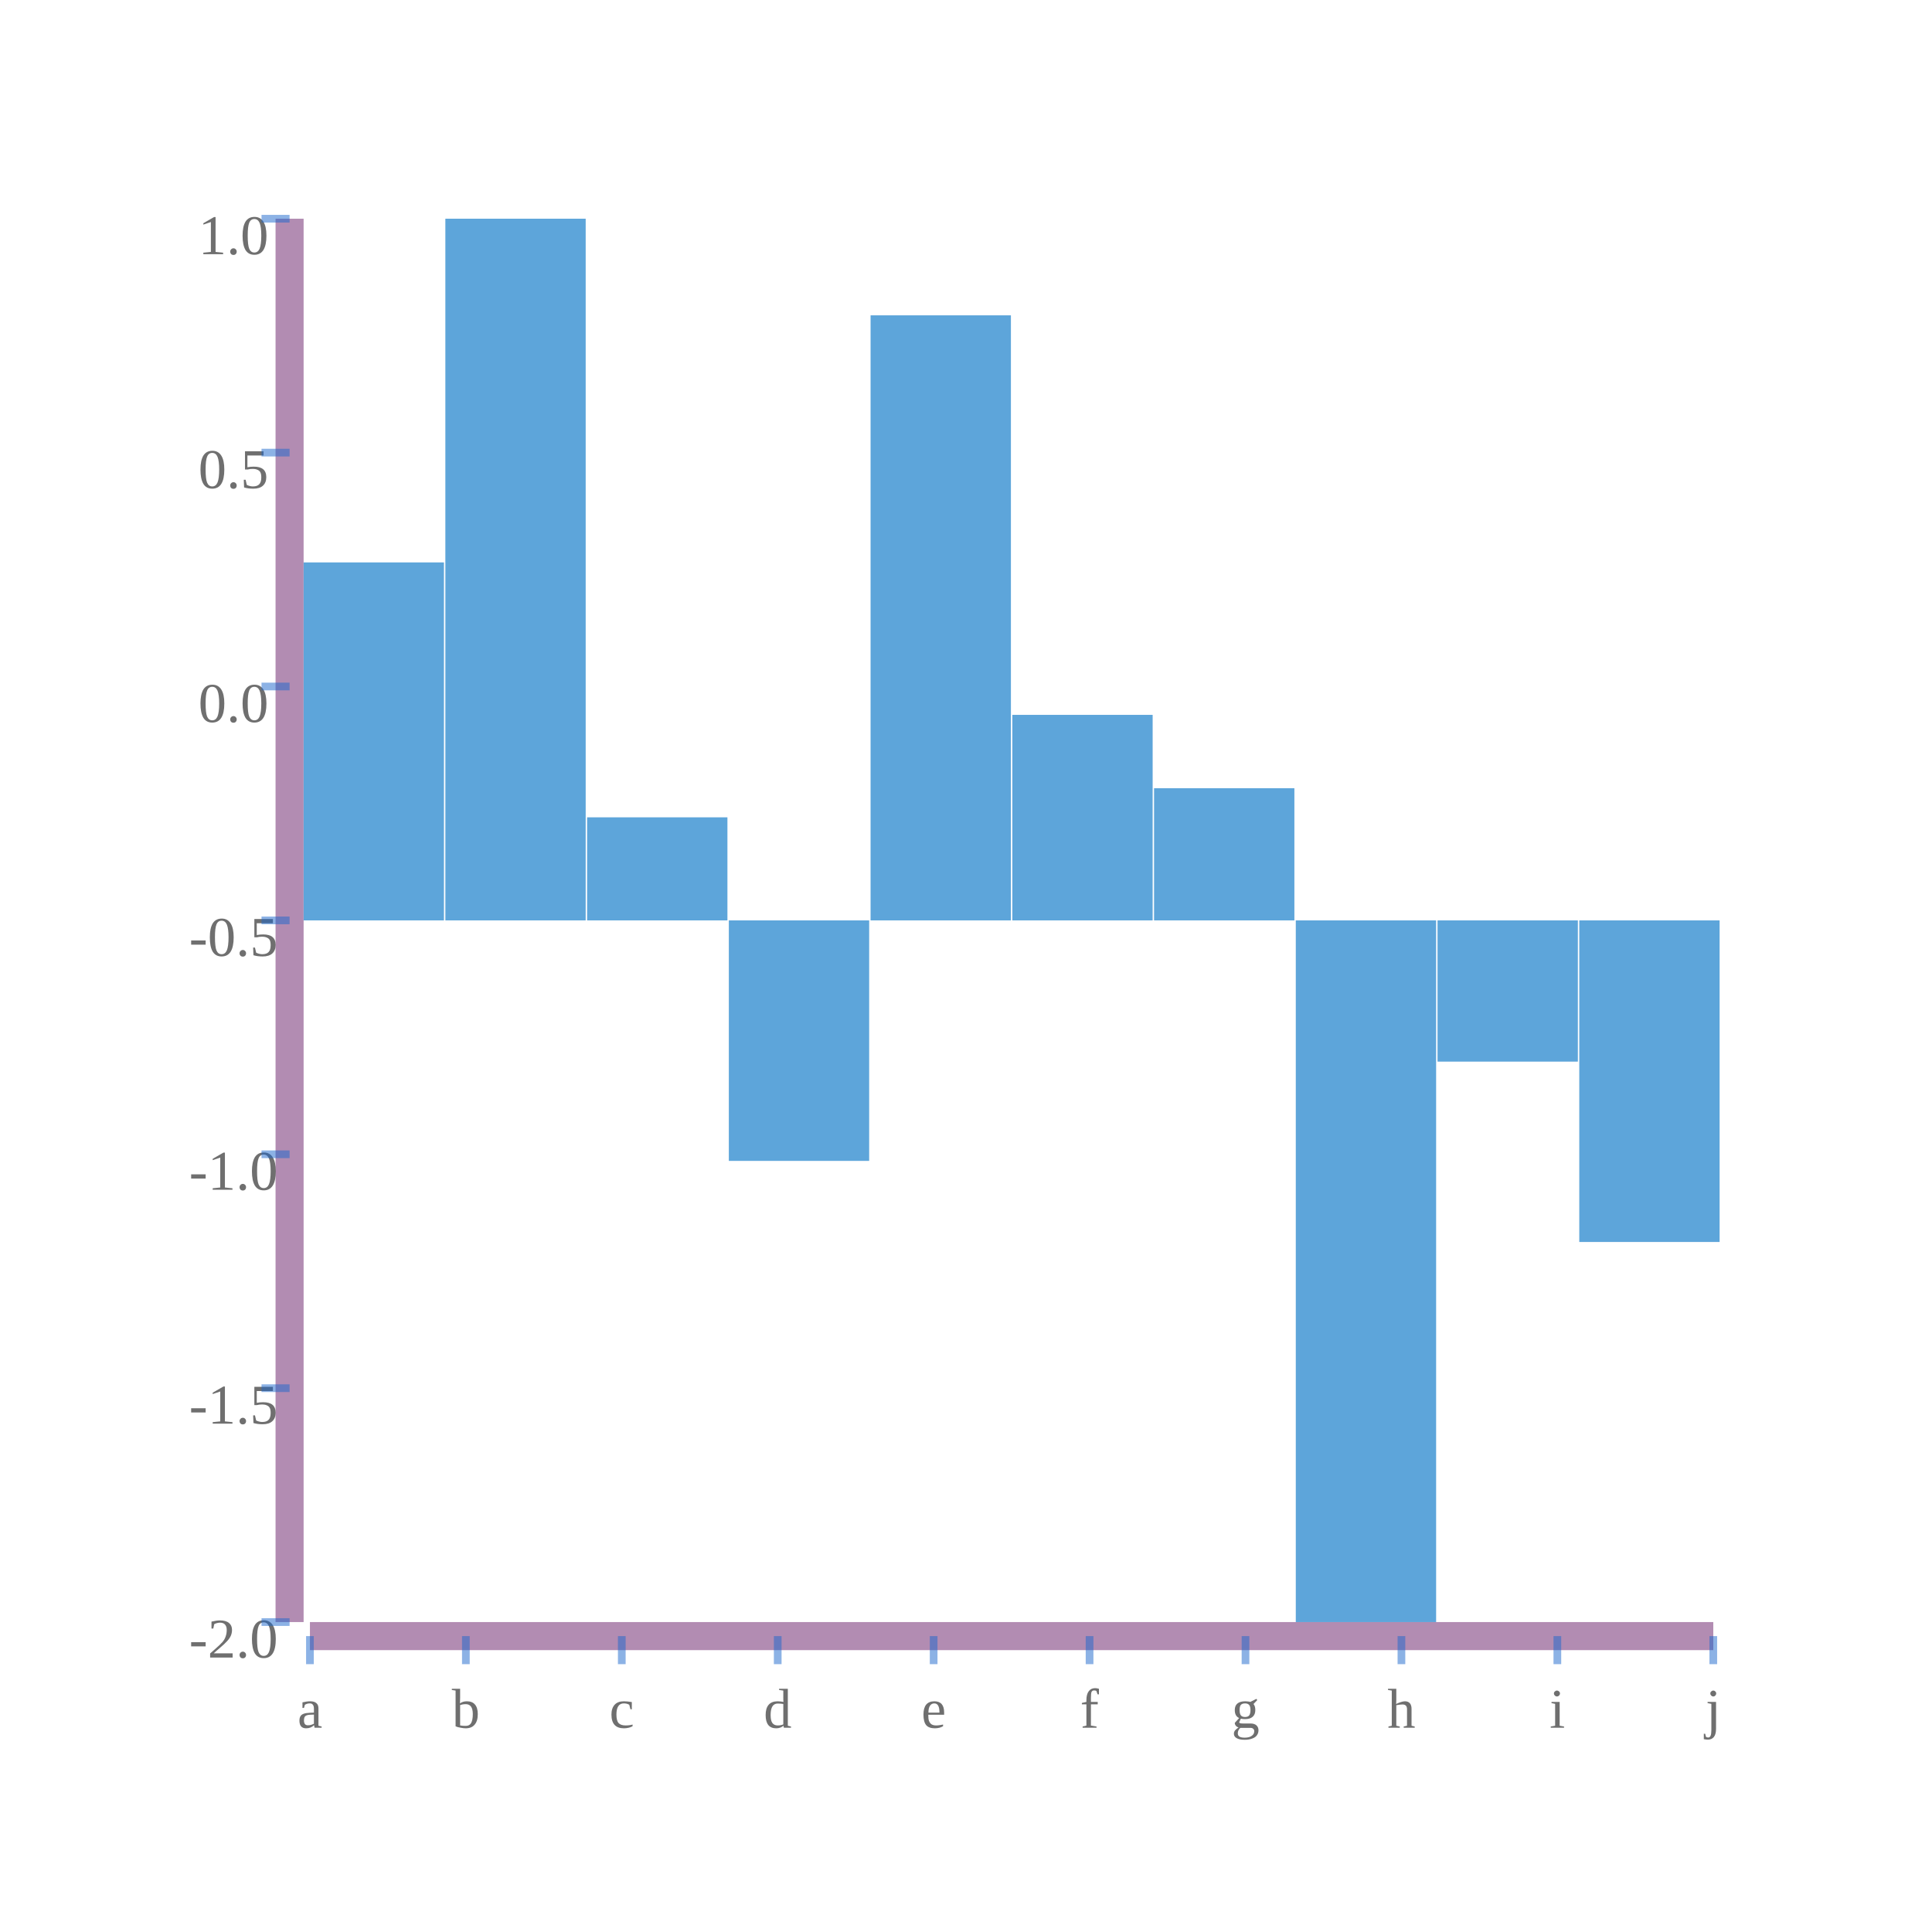
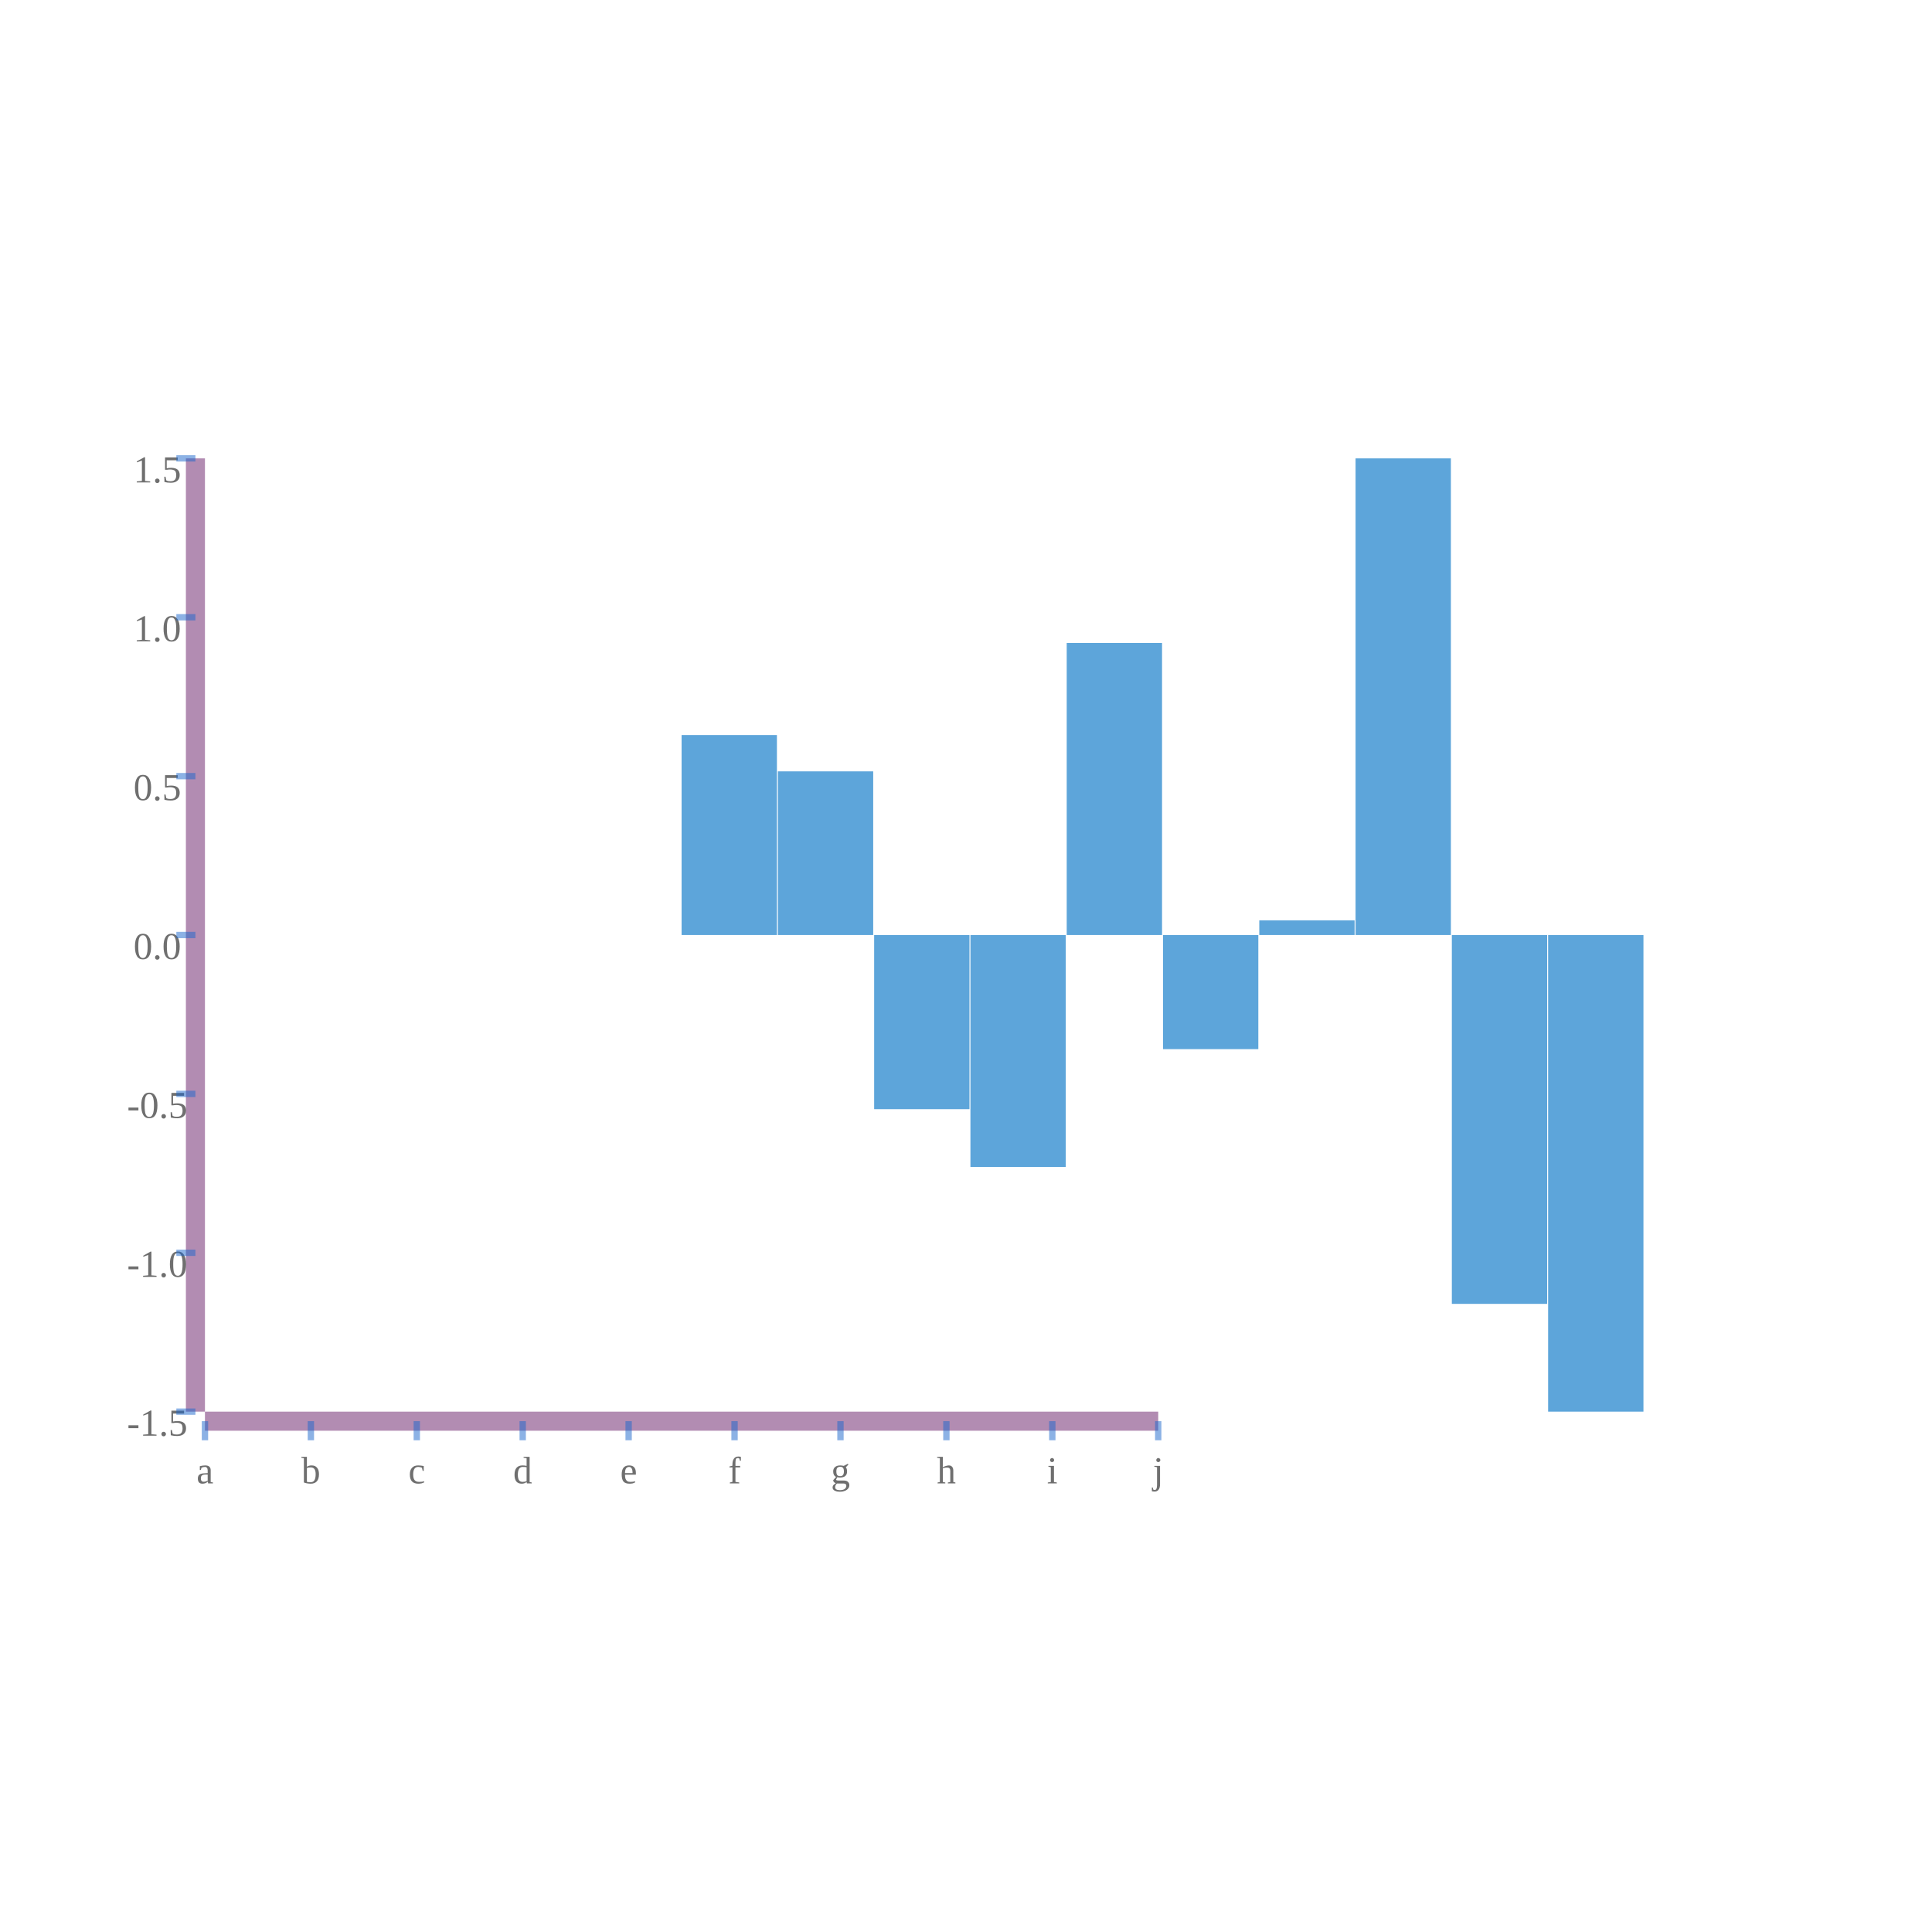
<svg xmlns="http://www.w3.org/2000/svg" height="200" stroke-opacity="1" viewBox="0 0 200 200" font-size="1" width="200" stroke="rgb(0,0,0)" version="1.1">
  <defs />
  <defs />
  <g stroke-linejoin="miter" stroke-opacity="0.0" fill-opacity="0.5" stroke="rgb(0,0,0)" stroke-width="0.0" fill="rgb(102,26,102)" stroke-linecap="butt" stroke-miterlimit="10.0">
-     <path d="M 31.43,167.916 l -0,-145.275 h -2.905 l -0,145.275 Z" />
+     <path d="M 21.217,146.134 l -0,-98.683 h -1.974 l -0,98.683 Z" />
  </g>
  <defs />
-   <g stroke-linejoin="miter" stroke-opacity="1.0" fill-opacity="0.7" font-size="5.811px" stroke="rgb(0,0,0)" stroke-width="0.797" fill="rgb(51,51,51)" stroke-linecap="butt" stroke-miterlimit="10.0">
-     <text dominant-baseline="text-before-edge" transform="matrix(1,0,0,1,24.1665,22.6411)" stroke="none" text-anchor="middle">    1.0</text>
+   <g stroke-linejoin="miter" stroke-opacity="1.0" fill-opacity="0.7" font-size="3.947px" stroke="rgb(0,0,0)" stroke-width="0.657" fill="rgb(51,51,51)" stroke-linecap="butt" stroke-miterlimit="10.0">
+     <text dominant-baseline="text-before-edge" transform="matrix(1,0,0,1,16.2826,47.4515)" stroke="none" text-anchor="middle">    1.5</text>
  </g>
  <defs />
-   <g stroke-linejoin="miter" stroke-opacity="0.5" fill-opacity="0.0" stroke="rgb(26,102,204)" stroke-width="0.797" fill="rgb(0,0,0)" stroke-linecap="butt" stroke-miterlimit="10.0">
-     <path d="M 27.072,22.641 h 2.905 " />
+   <g stroke-linejoin="miter" stroke-opacity="0.5" fill-opacity="0.0" stroke="rgb(26,102,204)" stroke-width="0.657" fill="rgb(0,0,0)" stroke-linecap="butt" stroke-miterlimit="10.0">
+     <path d="M 18.256,47.452 h 1.974 " />
  </g>
  <defs />
-   <g stroke-linejoin="miter" stroke-opacity="1.0" fill-opacity="0.7" font-size="5.811px" stroke="rgb(0,0,0)" stroke-width="0.797" fill="rgb(51,51,51)" stroke-linecap="butt" stroke-miterlimit="10.0">
-     <text dominant-baseline="text-before-edge" transform="matrix(1,0,0,1,24.1665,46.8536)" stroke="none" text-anchor="middle">    0.5</text>
+   <g stroke-linejoin="miter" stroke-opacity="1.0" fill-opacity="0.7" font-size="3.947px" stroke="rgb(0,0,0)" stroke-width="0.657" fill="rgb(51,51,51)" stroke-linecap="butt" stroke-miterlimit="10.0">
+     <text dominant-baseline="text-before-edge" transform="matrix(1,0,0,1,16.2826,63.8986)" stroke="none" text-anchor="middle">    1.0</text>
  </g>
  <defs />
-   <g stroke-linejoin="miter" stroke-opacity="0.5" fill-opacity="0.0" stroke="rgb(26,102,204)" stroke-width="0.797" fill="rgb(0,0,0)" stroke-linecap="butt" stroke-miterlimit="10.0">
-     <path d="M 27.072,46.854 h 2.905 " />
+   <g stroke-linejoin="miter" stroke-opacity="0.5" fill-opacity="0.0" stroke="rgb(26,102,204)" stroke-width="0.657" fill="rgb(0,0,0)" stroke-linecap="butt" stroke-miterlimit="10.0">
+     <path d="M 18.256,63.899 h 1.974 " />
  </g>
  <defs />
-   <g stroke-linejoin="miter" stroke-opacity="1.0" fill-opacity="0.7" font-size="5.811px" stroke="rgb(0,0,0)" stroke-width="0.797" fill="rgb(51,51,51)" stroke-linecap="butt" stroke-miterlimit="10.0">
-     <text dominant-baseline="text-before-edge" transform="matrix(1,0,0,1,24.1665,71.0661)" stroke="none" text-anchor="middle">    0.0</text>
+   <g stroke-linejoin="miter" stroke-opacity="1.0" fill-opacity="0.7" font-size="3.947px" stroke="rgb(0,0,0)" stroke-width="0.657" fill="rgb(51,51,51)" stroke-linecap="butt" stroke-miterlimit="10.0">
+     <text dominant-baseline="text-before-edge" transform="matrix(1,0,0,1,16.2826,80.3457)" stroke="none" text-anchor="middle">    0.5</text>
  </g>
  <defs />
-   <g stroke-linejoin="miter" stroke-opacity="0.5" fill-opacity="0.0" stroke="rgb(26,102,204)" stroke-width="0.797" fill="rgb(0,0,0)" stroke-linecap="butt" stroke-miterlimit="10.0">
-     <path d="M 27.072,71.066 h 2.905 " />
+   <g stroke-linejoin="miter" stroke-opacity="0.5" fill-opacity="0.0" stroke="rgb(26,102,204)" stroke-width="0.657" fill="rgb(0,0,0)" stroke-linecap="butt" stroke-miterlimit="10.0">
+     <path d="M 18.256,80.346 h 1.974 " />
  </g>
  <defs />
-   <g stroke-linejoin="miter" stroke-opacity="1.0" fill-opacity="0.7" font-size="5.811px" stroke="rgb(0,0,0)" stroke-width="0.797" fill="rgb(51,51,51)" stroke-linecap="butt" stroke-miterlimit="10.0">
-     <text dominant-baseline="text-before-edge" transform="matrix(1,0,0,1,24.1665,95.2786)" stroke="none" text-anchor="middle">   -0.5</text>
+   <g stroke-linejoin="miter" stroke-opacity="1.0" fill-opacity="0.7" font-size="3.947px" stroke="rgb(0,0,0)" stroke-width="0.657" fill="rgb(51,51,51)" stroke-linecap="butt" stroke-miterlimit="10.0">
+     <text dominant-baseline="text-before-edge" transform="matrix(1,0,0,1,16.2826,96.7928)" stroke="none" text-anchor="middle">    0.0</text>
  </g>
  <defs />
-   <g stroke-linejoin="miter" stroke-opacity="0.5" fill-opacity="0.0" stroke="rgb(26,102,204)" stroke-width="0.797" fill="rgb(0,0,0)" stroke-linecap="butt" stroke-miterlimit="10.0">
-     <path d="M 27.072,95.279 h 2.905 " />
+   <g stroke-linejoin="miter" stroke-opacity="0.5" fill-opacity="0.0" stroke="rgb(26,102,204)" stroke-width="0.657" fill="rgb(0,0,0)" stroke-linecap="butt" stroke-miterlimit="10.0">
+     <path d="M 18.256,96.793 h 1.974 " />
  </g>
  <defs />
-   <g stroke-linejoin="miter" stroke-opacity="1.0" fill-opacity="0.7" font-size="5.811px" stroke="rgb(0,0,0)" stroke-width="0.797" fill="rgb(51,51,51)" stroke-linecap="butt" stroke-miterlimit="10.0">
-     <text dominant-baseline="text-before-edge" transform="matrix(1,0,0,1,24.1665,119.4911)" stroke="none" text-anchor="middle">   -1.0</text>
+   <g stroke-linejoin="miter" stroke-opacity="1.0" fill-opacity="0.7" font-size="3.947px" stroke="rgb(0,0,0)" stroke-width="0.657" fill="rgb(51,51,51)" stroke-linecap="butt" stroke-miterlimit="10.0">
+     <text dominant-baseline="text-before-edge" transform="matrix(1,0,0,1,16.2826,113.2399)" stroke="none" text-anchor="middle">   -0.5</text>
  </g>
  <defs />
-   <g stroke-linejoin="miter" stroke-opacity="0.5" fill-opacity="0.0" stroke="rgb(26,102,204)" stroke-width="0.797" fill="rgb(0,0,0)" stroke-linecap="butt" stroke-miterlimit="10.0">
-     <path d="M 27.072,119.491 h 2.905 " />
+   <g stroke-linejoin="miter" stroke-opacity="0.5" fill-opacity="0.0" stroke="rgb(26,102,204)" stroke-width="0.657" fill="rgb(0,0,0)" stroke-linecap="butt" stroke-miterlimit="10.0">
+     <path d="M 18.256,113.24 h 1.974 " />
  </g>
  <defs />
-   <g stroke-linejoin="miter" stroke-opacity="1.0" fill-opacity="0.7" font-size="5.811px" stroke="rgb(0,0,0)" stroke-width="0.797" fill="rgb(51,51,51)" stroke-linecap="butt" stroke-miterlimit="10.0">
-     <text dominant-baseline="text-before-edge" transform="matrix(1,0,0,1,24.1665,143.7035)" stroke="none" text-anchor="middle">   -1.5</text>
+   <g stroke-linejoin="miter" stroke-opacity="1.0" fill-opacity="0.7" font-size="3.947px" stroke="rgb(0,0,0)" stroke-width="0.657" fill="rgb(51,51,51)" stroke-linecap="butt" stroke-miterlimit="10.0">
+     <text dominant-baseline="text-before-edge" transform="matrix(1,0,0,1,16.2826,129.687)" stroke="none" text-anchor="middle">   -1.0</text>
  </g>
  <defs />
-   <g stroke-linejoin="miter" stroke-opacity="0.5" fill-opacity="0.0" stroke="rgb(26,102,204)" stroke-width="0.797" fill="rgb(0,0,0)" stroke-linecap="butt" stroke-miterlimit="10.0">
-     <path d="M 27.072,143.703 h 2.905 " />
+   <g stroke-linejoin="miter" stroke-opacity="0.5" fill-opacity="0.0" stroke="rgb(26,102,204)" stroke-width="0.657" fill="rgb(0,0,0)" stroke-linecap="butt" stroke-miterlimit="10.0">
+     <path d="M 18.256,129.687 h 1.974 " />
  </g>
  <defs />
-   <g stroke-linejoin="miter" stroke-opacity="1.0" fill-opacity="0.7" font-size="5.811px" stroke="rgb(0,0,0)" stroke-width="0.797" fill="rgb(51,51,51)" stroke-linecap="butt" stroke-miterlimit="10.0">
-     <text dominant-baseline="text-before-edge" transform="matrix(1,0,0,1,24.1665,167.916)" stroke="none" text-anchor="middle">   -2.0</text>
+   <g stroke-linejoin="miter" stroke-opacity="1.0" fill-opacity="0.7" font-size="3.947px" stroke="rgb(0,0,0)" stroke-width="0.657" fill="rgb(51,51,51)" stroke-linecap="butt" stroke-miterlimit="10.0">
+     <text dominant-baseline="text-before-edge" transform="matrix(1,0,0,1,16.2826,146.1341)" stroke="none" text-anchor="middle">   -1.5</text>
  </g>
  <defs />
-   <g stroke-linejoin="miter" stroke-opacity="0.5" fill-opacity="0.0" stroke="rgb(26,102,204)" stroke-width="0.797" fill="rgb(0,0,0)" stroke-linecap="butt" stroke-miterlimit="10.0">
-     <path d="M 27.072,167.916 h 2.905 " />
+   <g stroke-linejoin="miter" stroke-opacity="0.5" fill-opacity="0.0" stroke="rgb(26,102,204)" stroke-width="0.657" fill="rgb(0,0,0)" stroke-linecap="butt" stroke-miterlimit="10.0">
+     <path d="M 18.256,146.134 h 1.974 " />
  </g>
  <defs />
  <g stroke-linejoin="miter" stroke-opacity="0.0" fill-opacity="0.5" stroke="rgb(0,0,0)" stroke-width="0.0" fill="rgb(102,26,102)" stroke-linecap="butt" stroke-miterlimit="10.0">
-     <path d="M 177.359,170.821 l -0,-2.905 h -145.275 l -0,2.905 Z" />
+     <path d="M 119.899,148.108 l -0,-1.974 h -98.683 l -0,1.974 Z" />
  </g>
  <defs />
-   <g stroke-linejoin="miter" stroke-opacity="1.0" fill-opacity="0.7" font-size="5.811px" stroke="rgb(0,0,0)" stroke-width="0.797" fill="rgb(51,51,51)" stroke-linecap="butt" stroke-miterlimit="10.0">
-     <text dominant-baseline="text-before-edge" transform="matrix(1,0,0,1,177.3589,175.1798)" stroke="none" text-anchor="middle">j</text>
+   <g stroke-linejoin="miter" stroke-opacity="1.0" fill-opacity="0.7" font-size="3.947px" stroke="rgb(0,0,0)" stroke-width="0.657" fill="rgb(51,51,51)" stroke-linecap="butt" stroke-miterlimit="10.0">
+     <text dominant-baseline="text-before-edge" transform="matrix(1,0,0,1,119.8993,151.0682)" stroke="none" text-anchor="middle">j</text>
  </g>
  <defs />
-   <g stroke-linejoin="miter" stroke-opacity="0.5" fill-opacity="0.0" stroke="rgb(26,102,204)" stroke-width="0.797" fill="rgb(0,0,0)" stroke-linecap="butt" stroke-miterlimit="10.0">
-     <path d="M 177.359,169.369 v 2.905 " />
+   <g stroke-linejoin="miter" stroke-opacity="0.5" fill-opacity="0.0" stroke="rgb(26,102,204)" stroke-width="0.657" fill="rgb(0,0,0)" stroke-linecap="butt" stroke-miterlimit="10.0">
+     <path d="M 119.899,147.121 v 1.974 " />
  </g>
  <defs />
-   <g stroke-linejoin="miter" stroke-opacity="1.0" fill-opacity="0.7" font-size="5.811px" stroke="rgb(0,0,0)" stroke-width="0.797" fill="rgb(51,51,51)" stroke-linecap="butt" stroke-miterlimit="10.0">
-     <text dominant-baseline="text-before-edge" transform="matrix(1,0,0,1,161.2172,175.1798)" stroke="none" text-anchor="middle">i</text>
+   <g stroke-linejoin="miter" stroke-opacity="1.0" fill-opacity="0.7" font-size="3.947px" stroke="rgb(0,0,0)" stroke-width="0.657" fill="rgb(51,51,51)" stroke-linecap="butt" stroke-miterlimit="10.0">
+     <text dominant-baseline="text-before-edge" transform="matrix(1,0,0,1,108.9346,151.0682)" stroke="none" text-anchor="middle">i</text>
  </g>
  <defs />
-   <g stroke-linejoin="miter" stroke-opacity="0.5" fill-opacity="0.0" stroke="rgb(26,102,204)" stroke-width="0.797" fill="rgb(0,0,0)" stroke-linecap="butt" stroke-miterlimit="10.0">
-     <path d="M 161.217,169.369 v 2.905 " />
+   <g stroke-linejoin="miter" stroke-opacity="0.5" fill-opacity="0.0" stroke="rgb(26,102,204)" stroke-width="0.657" fill="rgb(0,0,0)" stroke-linecap="butt" stroke-miterlimit="10.0">
+     <path d="M 108.935,147.121 v 1.974 " />
  </g>
  <defs />
-   <g stroke-linejoin="miter" stroke-opacity="1.0" fill-opacity="0.7" font-size="5.811px" stroke="rgb(0,0,0)" stroke-width="0.797" fill="rgb(51,51,51)" stroke-linecap="butt" stroke-miterlimit="10.0">
-     <text dominant-baseline="text-before-edge" transform="matrix(1,0,0,1,145.0756,175.1798)" stroke="none" text-anchor="middle">h</text>
+   <g stroke-linejoin="miter" stroke-opacity="1.0" fill-opacity="0.7" font-size="3.947px" stroke="rgb(0,0,0)" stroke-width="0.657" fill="rgb(51,51,51)" stroke-linecap="butt" stroke-miterlimit="10.0">
+     <text dominant-baseline="text-before-edge" transform="matrix(1,0,0,1,97.9699,151.0682)" stroke="none" text-anchor="middle">h</text>
  </g>
  <defs />
-   <g stroke-linejoin="miter" stroke-opacity="0.5" fill-opacity="0.0" stroke="rgb(26,102,204)" stroke-width="0.797" fill="rgb(0,0,0)" stroke-linecap="butt" stroke-miterlimit="10.0">
-     <path d="M 145.076,169.369 v 2.905 " />
+   <g stroke-linejoin="miter" stroke-opacity="0.5" fill-opacity="0.0" stroke="rgb(26,102,204)" stroke-width="0.657" fill="rgb(0,0,0)" stroke-linecap="butt" stroke-miterlimit="10.0">
+     <path d="M 97.97,147.121 v 1.974 " />
  </g>
  <defs />
-   <g stroke-linejoin="miter" stroke-opacity="1.0" fill-opacity="0.7" font-size="5.811px" stroke="rgb(0,0,0)" stroke-width="0.797" fill="rgb(51,51,51)" stroke-linecap="butt" stroke-miterlimit="10.0">
-     <text dominant-baseline="text-before-edge" transform="matrix(1,0,0,1,128.9339,175.1798)" stroke="none" text-anchor="middle">g</text>
+   <g stroke-linejoin="miter" stroke-opacity="1.0" fill-opacity="0.7" font-size="3.947px" stroke="rgb(0,0,0)" stroke-width="0.657" fill="rgb(51,51,51)" stroke-linecap="butt" stroke-miterlimit="10.0">
+     <text dominant-baseline="text-before-edge" transform="matrix(1,0,0,1,87.0051,151.0682)" stroke="none" text-anchor="middle">g</text>
  </g>
  <defs />
-   <g stroke-linejoin="miter" stroke-opacity="0.5" fill-opacity="0.0" stroke="rgb(26,102,204)" stroke-width="0.797" fill="rgb(0,0,0)" stroke-linecap="butt" stroke-miterlimit="10.0">
-     <path d="M 128.934,169.369 v 2.905 " />
+   <g stroke-linejoin="miter" stroke-opacity="0.5" fill-opacity="0.0" stroke="rgb(26,102,204)" stroke-width="0.657" fill="rgb(0,0,0)" stroke-linecap="butt" stroke-miterlimit="10.0">
+     <path d="M 87.005,147.121 v 1.974 " />
  </g>
  <defs />
-   <g stroke-linejoin="miter" stroke-opacity="1.0" fill-opacity="0.7" font-size="5.811px" stroke="rgb(0,0,0)" stroke-width="0.797" fill="rgb(51,51,51)" stroke-linecap="butt" stroke-miterlimit="10.0">
-     <text dominant-baseline="text-before-edge" transform="matrix(1,0,0,1,112.7923,175.1798)" stroke="none" text-anchor="middle">f</text>
+   <g stroke-linejoin="miter" stroke-opacity="1.0" fill-opacity="0.7" font-size="3.947px" stroke="rgb(0,0,0)" stroke-width="0.657" fill="rgb(51,51,51)" stroke-linecap="butt" stroke-miterlimit="10.0">
+     <text dominant-baseline="text-before-edge" transform="matrix(1,0,0,1,76.0404,151.0682)" stroke="none" text-anchor="middle">f</text>
  </g>
  <defs />
-   <g stroke-linejoin="miter" stroke-opacity="0.5" fill-opacity="0.0" stroke="rgb(26,102,204)" stroke-width="0.797" fill="rgb(0,0,0)" stroke-linecap="butt" stroke-miterlimit="10.0">
-     <path d="M 112.792,169.369 v 2.905 " />
+   <g stroke-linejoin="miter" stroke-opacity="0.5" fill-opacity="0.0" stroke="rgb(26,102,204)" stroke-width="0.657" fill="rgb(0,0,0)" stroke-linecap="butt" stroke-miterlimit="10.0">
+     <path d="M 76.04,147.121 v 1.974 " />
  </g>
  <defs />
-   <g stroke-linejoin="miter" stroke-opacity="1.0" fill-opacity="0.7" font-size="5.811px" stroke="rgb(0,0,0)" stroke-width="0.797" fill="rgb(51,51,51)" stroke-linecap="butt" stroke-miterlimit="10.0">
-     <text dominant-baseline="text-before-edge" transform="matrix(1,0,0,1,96.6506,175.1798)" stroke="none" text-anchor="middle">e</text>
+   <g stroke-linejoin="miter" stroke-opacity="1.0" fill-opacity="0.7" font-size="3.947px" stroke="rgb(0,0,0)" stroke-width="0.657" fill="rgb(51,51,51)" stroke-linecap="butt" stroke-miterlimit="10.0">
+     <text dominant-baseline="text-before-edge" transform="matrix(1,0,0,1,65.0757,151.0682)" stroke="none" text-anchor="middle">e</text>
  </g>
  <defs />
-   <g stroke-linejoin="miter" stroke-opacity="0.5" fill-opacity="0.0" stroke="rgb(26,102,204)" stroke-width="0.797" fill="rgb(0,0,0)" stroke-linecap="butt" stroke-miterlimit="10.0">
-     <path d="M 96.651,169.369 v 2.905 " />
+   <g stroke-linejoin="miter" stroke-opacity="0.5" fill-opacity="0.0" stroke="rgb(26,102,204)" stroke-width="0.657" fill="rgb(0,0,0)" stroke-linecap="butt" stroke-miterlimit="10.0">
+     <path d="M 65.076,147.121 v 1.974 " />
  </g>
  <defs />
-   <g stroke-linejoin="miter" stroke-opacity="1.0" fill-opacity="0.7" font-size="5.811px" stroke="rgb(0,0,0)" stroke-width="0.797" fill="rgb(51,51,51)" stroke-linecap="butt" stroke-miterlimit="10.0">
-     <text dominant-baseline="text-before-edge" transform="matrix(1,0,0,1,80.5089,175.1798)" stroke="none" text-anchor="middle">d</text>
+   <g stroke-linejoin="miter" stroke-opacity="1.0" fill-opacity="0.7" font-size="3.947px" stroke="rgb(0,0,0)" stroke-width="0.657" fill="rgb(51,51,51)" stroke-linecap="butt" stroke-miterlimit="10.0">
+     <text dominant-baseline="text-before-edge" transform="matrix(1,0,0,1,54.111,151.0682)" stroke="none" text-anchor="middle">d</text>
  </g>
  <defs />
-   <g stroke-linejoin="miter" stroke-opacity="0.5" fill-opacity="0.0" stroke="rgb(26,102,204)" stroke-width="0.797" fill="rgb(0,0,0)" stroke-linecap="butt" stroke-miterlimit="10.0">
-     <path d="M 80.509,169.369 v 2.905 " />
+   <g stroke-linejoin="miter" stroke-opacity="0.5" fill-opacity="0.0" stroke="rgb(26,102,204)" stroke-width="0.657" fill="rgb(0,0,0)" stroke-linecap="butt" stroke-miterlimit="10.0">
+     <path d="M 54.111,147.121 v 1.974 " />
  </g>
  <defs />
-   <g stroke-linejoin="miter" stroke-opacity="1.0" fill-opacity="0.7" font-size="5.811px" stroke="rgb(0,0,0)" stroke-width="0.797" fill="rgb(51,51,51)" stroke-linecap="butt" stroke-miterlimit="10.0">
-     <text dominant-baseline="text-before-edge" transform="matrix(1,0,0,1,64.3673,175.1798)" stroke="none" text-anchor="middle">c</text>
+   <g stroke-linejoin="miter" stroke-opacity="1.0" fill-opacity="0.7" font-size="3.947px" stroke="rgb(0,0,0)" stroke-width="0.657" fill="rgb(51,51,51)" stroke-linecap="butt" stroke-miterlimit="10.0">
+     <text dominant-baseline="text-before-edge" transform="matrix(1,0,0,1,43.1462,151.0682)" stroke="none" text-anchor="middle">c</text>
  </g>
  <defs />
-   <g stroke-linejoin="miter" stroke-opacity="0.5" fill-opacity="0.0" stroke="rgb(26,102,204)" stroke-width="0.797" fill="rgb(0,0,0)" stroke-linecap="butt" stroke-miterlimit="10.0">
-     <path d="M 64.367,169.369 v 2.905 " />
+   <g stroke-linejoin="miter" stroke-opacity="0.5" fill-opacity="0.0" stroke="rgb(26,102,204)" stroke-width="0.657" fill="rgb(0,0,0)" stroke-linecap="butt" stroke-miterlimit="10.0">
+     <path d="M 43.146,147.121 v 1.974 " />
  </g>
  <defs />
-   <g stroke-linejoin="miter" stroke-opacity="1.0" fill-opacity="0.7" font-size="5.811px" stroke="rgb(0,0,0)" stroke-width="0.797" fill="rgb(51,51,51)" stroke-linecap="butt" stroke-miterlimit="10.0">
-     <text dominant-baseline="text-before-edge" transform="matrix(1,0,0,1,48.2256,175.1798)" stroke="none" text-anchor="middle">b</text>
+   <g stroke-linejoin="miter" stroke-opacity="1.0" fill-opacity="0.7" font-size="3.947px" stroke="rgb(0,0,0)" stroke-width="0.657" fill="rgb(51,51,51)" stroke-linecap="butt" stroke-miterlimit="10.0">
+     <text dominant-baseline="text-before-edge" transform="matrix(1,0,0,1,32.1815,151.0682)" stroke="none" text-anchor="middle">b</text>
  </g>
  <defs />
-   <g stroke-linejoin="miter" stroke-opacity="0.5" fill-opacity="0.0" stroke="rgb(26,102,204)" stroke-width="0.797" fill="rgb(0,0,0)" stroke-linecap="butt" stroke-miterlimit="10.0">
-     <path d="M 48.226,169.369 v 2.905 " />
+   <g stroke-linejoin="miter" stroke-opacity="0.5" fill-opacity="0.0" stroke="rgb(26,102,204)" stroke-width="0.657" fill="rgb(0,0,0)" stroke-linecap="butt" stroke-miterlimit="10.0">
+     <path d="M 32.181,147.121 v 1.974 " />
  </g>
  <defs />
-   <g stroke-linejoin="miter" stroke-opacity="1.0" fill-opacity="0.7" font-size="5.811px" stroke="rgb(0,0,0)" stroke-width="0.797" fill="rgb(51,51,51)" stroke-linecap="butt" stroke-miterlimit="10.0">
-     <text dominant-baseline="text-before-edge" transform="matrix(1,0,0,1,32.084,175.1798)" stroke="none" text-anchor="middle">a</text>
+   <g stroke-linejoin="miter" stroke-opacity="1.0" fill-opacity="0.7" font-size="3.947px" stroke="rgb(0,0,0)" stroke-width="0.657" fill="rgb(51,51,51)" stroke-linecap="butt" stroke-miterlimit="10.0">
+     <text dominant-baseline="text-before-edge" transform="matrix(1,0,0,1,21.2168,151.0682)" stroke="none" text-anchor="middle">a</text>
  </g>
  <defs />
-   <g stroke-linejoin="miter" stroke-opacity="0.5" fill-opacity="0.0" stroke="rgb(26,102,204)" stroke-width="0.797" fill="rgb(0,0,0)" stroke-linecap="butt" stroke-miterlimit="10.0">
-     <path d="M 32.084,169.369 v 2.905 " />
+   <g stroke-linejoin="miter" stroke-opacity="0.5" fill-opacity="0.0" stroke="rgb(26,102,204)" stroke-width="0.657" fill="rgb(0,0,0)" stroke-linecap="butt" stroke-miterlimit="10.0">
+     <path d="M 21.217,147.121 v 1.974 " />
  </g>
  <defs />
  <g stroke-linejoin="miter" stroke-opacity="0.0" fill-opacity="1.0" stroke="rgb(0,0,0)" stroke-width="0.0" fill="rgb(93,165,218)" stroke-linecap="butt" stroke-miterlimit="10.0">
-     <path d="M 178.013,95.279 l -0,33.29 h -14.527 l -0,-33.29 Z" />
+     <path d="M 170.129,96.793 l -0,49.341 h -9.868 l -0,-49.341 Z" />
  </g>
  <defs />
  <g stroke-linejoin="miter" stroke-opacity="0.0" fill-opacity="1.0" stroke="rgb(0,0,0)" stroke-width="0.0" fill="rgb(93,165,218)" stroke-linecap="butt" stroke-miterlimit="10.0">
-     <path d="M 163.34,95.279 l -0,14.619 h -14.527 l -0,-14.619 Z" />
+     <path d="M 160.162,96.793 l -0,38.183 h -9.868 l -0,-38.183 Z" />
  </g>
  <defs />
  <g stroke-linejoin="miter" stroke-opacity="0.0" fill-opacity="1.0" stroke="rgb(0,0,0)" stroke-width="0.0" fill="rgb(93,165,218)" stroke-linecap="butt" stroke-miterlimit="10.0">
-     <path d="M 148.667,95.279 l -0,72.638 h -14.527 l -0,-72.638 Z" />
+     <path d="M 150.195,96.793 l -0,-49.341 h -9.868 l -0,49.341 Z" />
  </g>
  <defs />
  <g stroke-linejoin="miter" stroke-opacity="0.0" fill-opacity="1.0" stroke="rgb(0,0,0)" stroke-width="0.0" fill="rgb(93,165,218)" stroke-linecap="butt" stroke-miterlimit="10.0">
-     <path d="M 133.994,95.279 l -0,-13.685 h -14.527 l -0,13.685 Z" />
+     <path d="M 140.228,96.793 l -0,-1.518 h -9.868 l -0,1.518 Z" />
  </g>
  <defs />
  <g stroke-linejoin="miter" stroke-opacity="0.0" fill-opacity="1.0" stroke="rgb(0,0,0)" stroke-width="0.0" fill="rgb(93,165,218)" stroke-linecap="butt" stroke-miterlimit="10.0">
-     <path d="M 119.322,95.279 l -0,-21.277 h -14.527 l -0,21.277 Z" />
+     <path d="M 130.261,96.793 l -0,11.813 h -9.868 l -0,-11.813 Z" />
  </g>
  <defs />
  <g stroke-linejoin="miter" stroke-opacity="0.0" fill-opacity="1.0" stroke="rgb(0,0,0)" stroke-width="0.0" fill="rgb(93,165,218)" stroke-linecap="butt" stroke-miterlimit="10.0">
-     <path d="M 104.649,95.279 l -0,-62.636 h -14.527 l -0,62.636 Z" />
+     <path d="M 120.294,96.793 l -0,-30.235 h -9.868 l -0,30.235 Z" />
  </g>
  <defs />
  <g stroke-linejoin="miter" stroke-opacity="0.0" fill-opacity="1.0" stroke="rgb(0,0,0)" stroke-width="0.0" fill="rgb(93,165,218)" stroke-linecap="butt" stroke-miterlimit="10.0">
-     <path d="M 89.976,95.279 l -0,24.896 h -14.527 l -0,-24.896 Z" />
+     <path d="M 110.327,96.793 l -0,24.008 h -9.868 l -0,-24.008 Z" />
  </g>
  <defs />
  <g stroke-linejoin="miter" stroke-opacity="0.0" fill-opacity="1.0" stroke="rgb(0,0,0)" stroke-width="0.0" fill="rgb(93,165,218)" stroke-linecap="butt" stroke-miterlimit="10.0">
-     <path d="M 75.303,95.279 l -0,-10.67 h -14.527 l -0,10.67 Z" />
+     <path d="M 100.36,96.793 l -0,18.027 h -9.868 l -0,-18.027 Z" />
  </g>
  <defs />
  <g stroke-linejoin="miter" stroke-opacity="0.0" fill-opacity="1.0" stroke="rgb(0,0,0)" stroke-width="0.0" fill="rgb(93,165,218)" stroke-linecap="butt" stroke-miterlimit="10.0">
-     <path d="M 60.63,95.279 l -0,-72.638 h -14.527 l -0,72.638 Z" />
+     <path d="M 90.393,96.793 l -0,-16.941 h -9.868 l -0,16.941 Z" />
  </g>
  <defs />
  <g stroke-linejoin="miter" stroke-opacity="0.0" fill-opacity="1.0" stroke="rgb(0,0,0)" stroke-width="0.0" fill="rgb(93,165,218)" stroke-linecap="butt" stroke-miterlimit="10.0">
-     <path d="M 45.958,95.279 l -0,-37.058 h -14.527 l -0,37.058 Z" />
+     <path d="M 80.426,96.793 l -0,-20.701 h -9.868 l -0,20.701 Z" />
  </g>
</svg>
